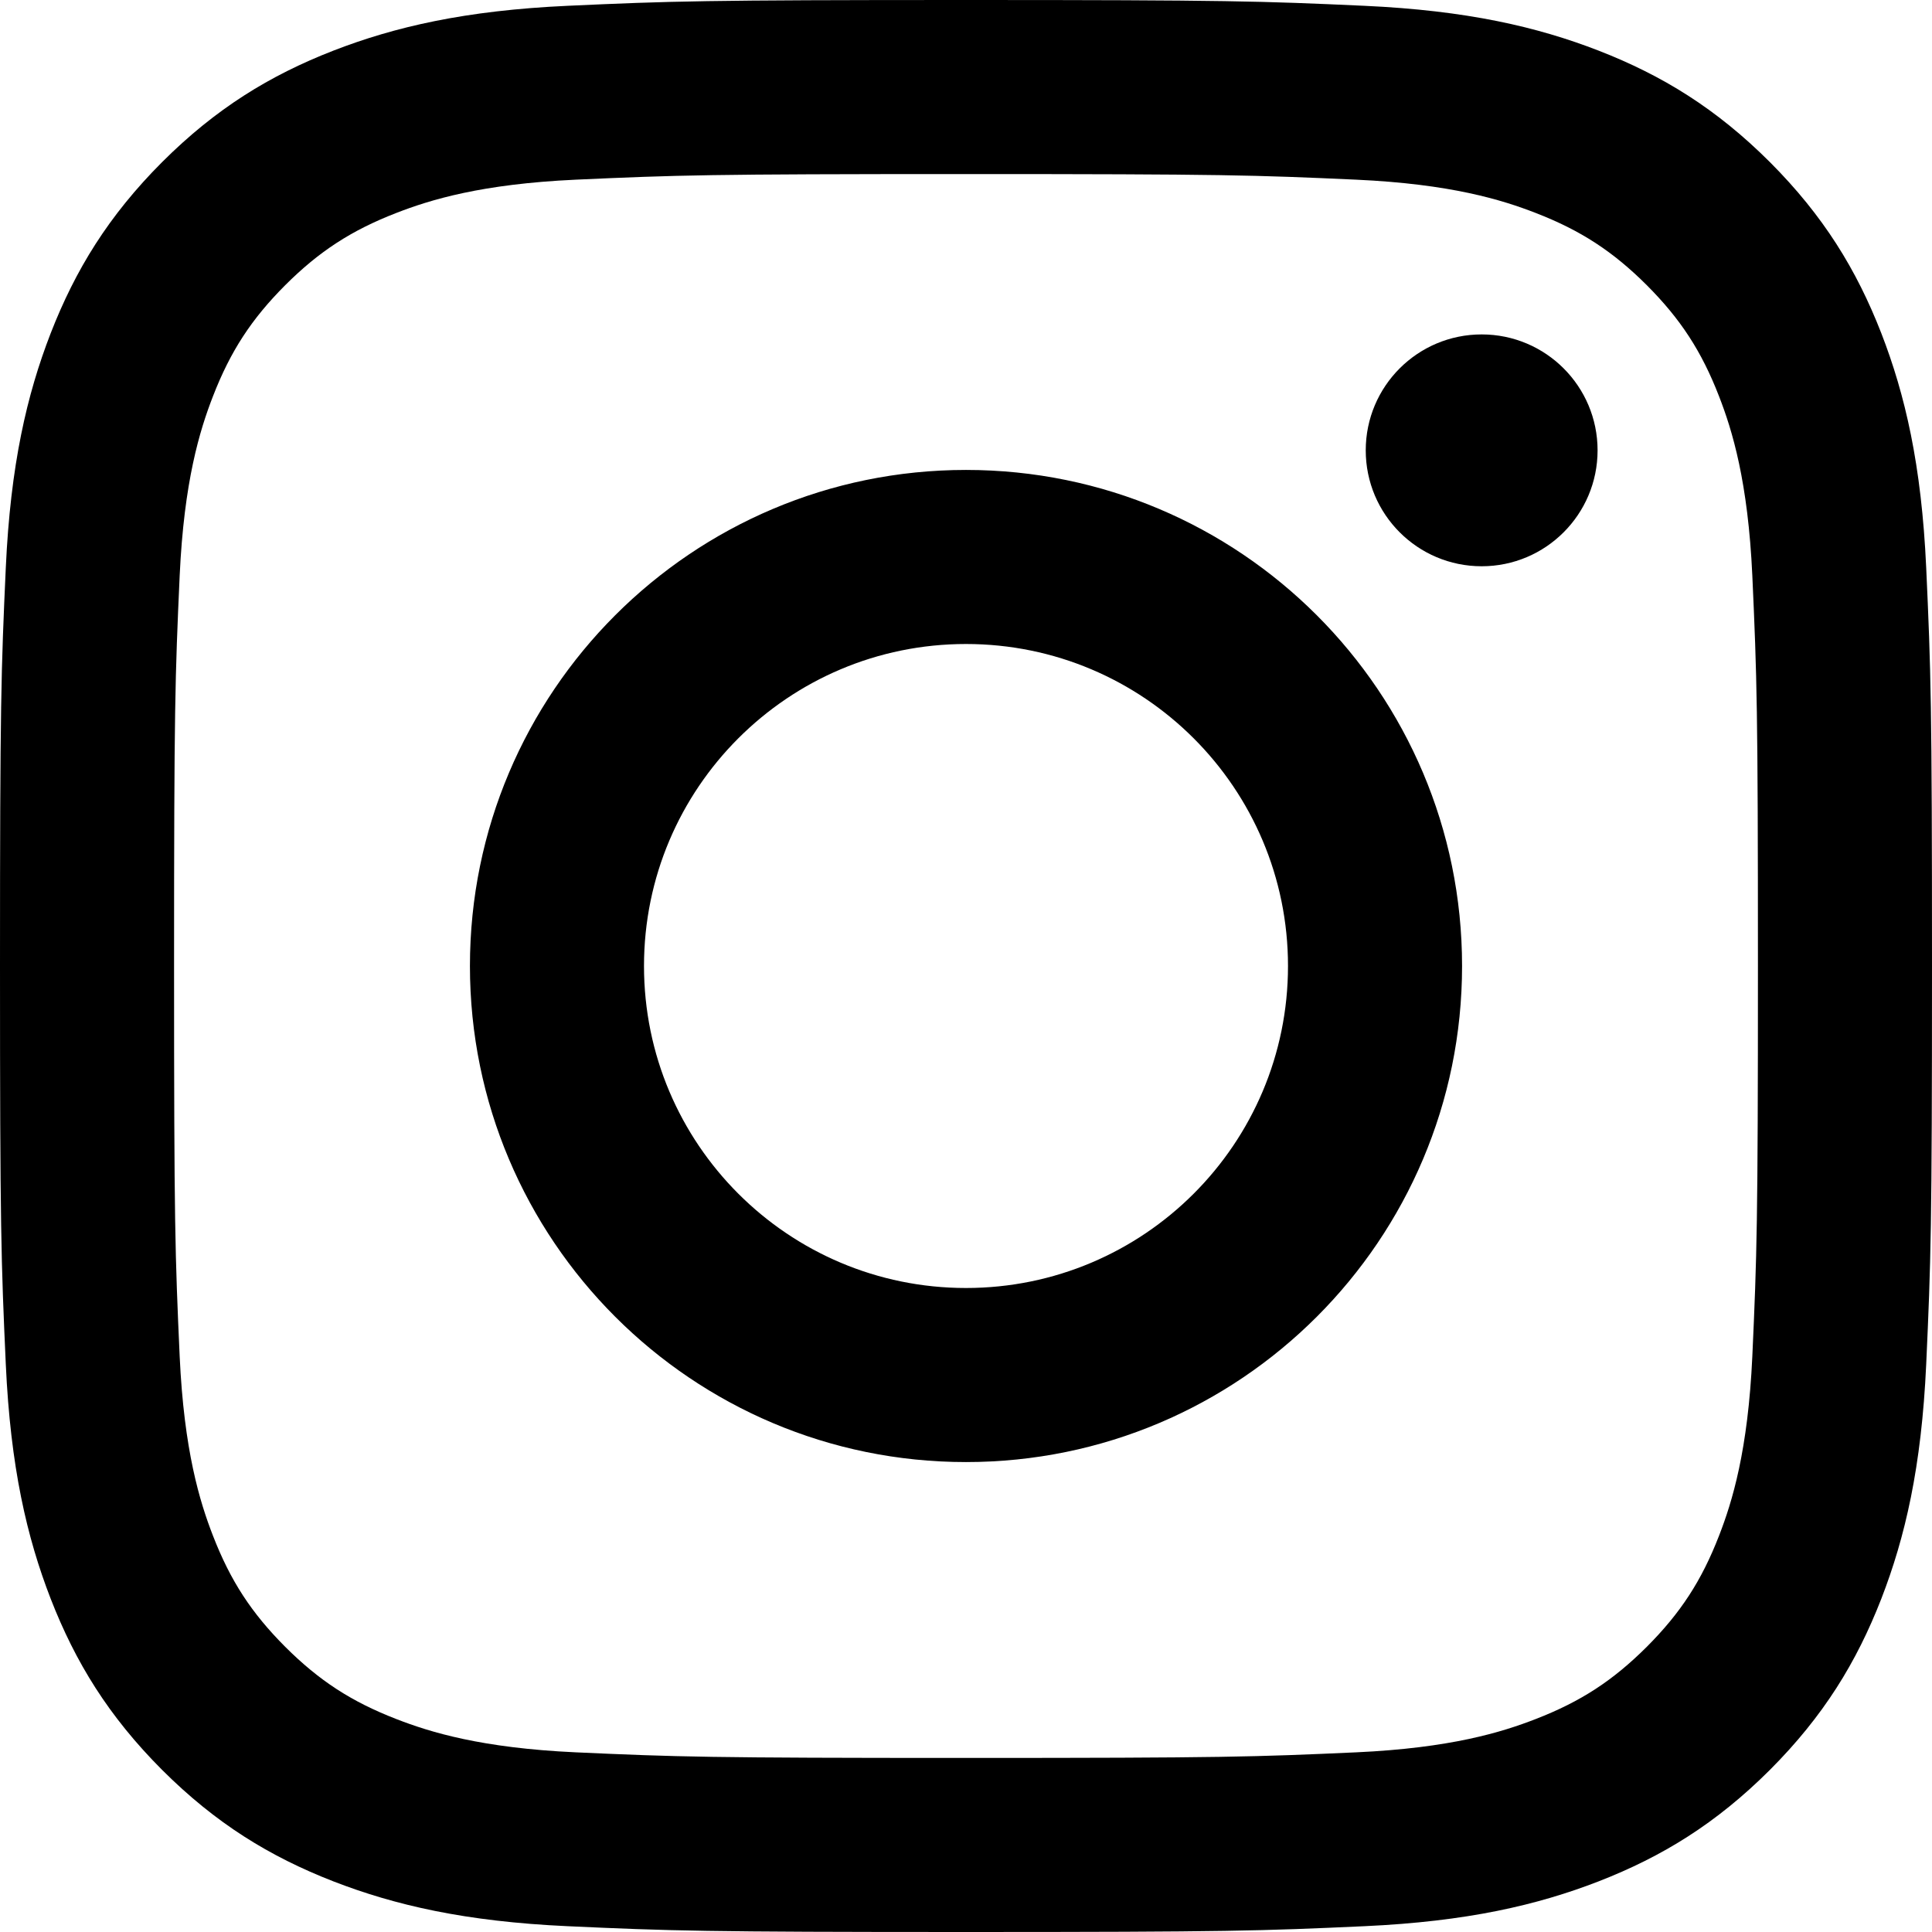
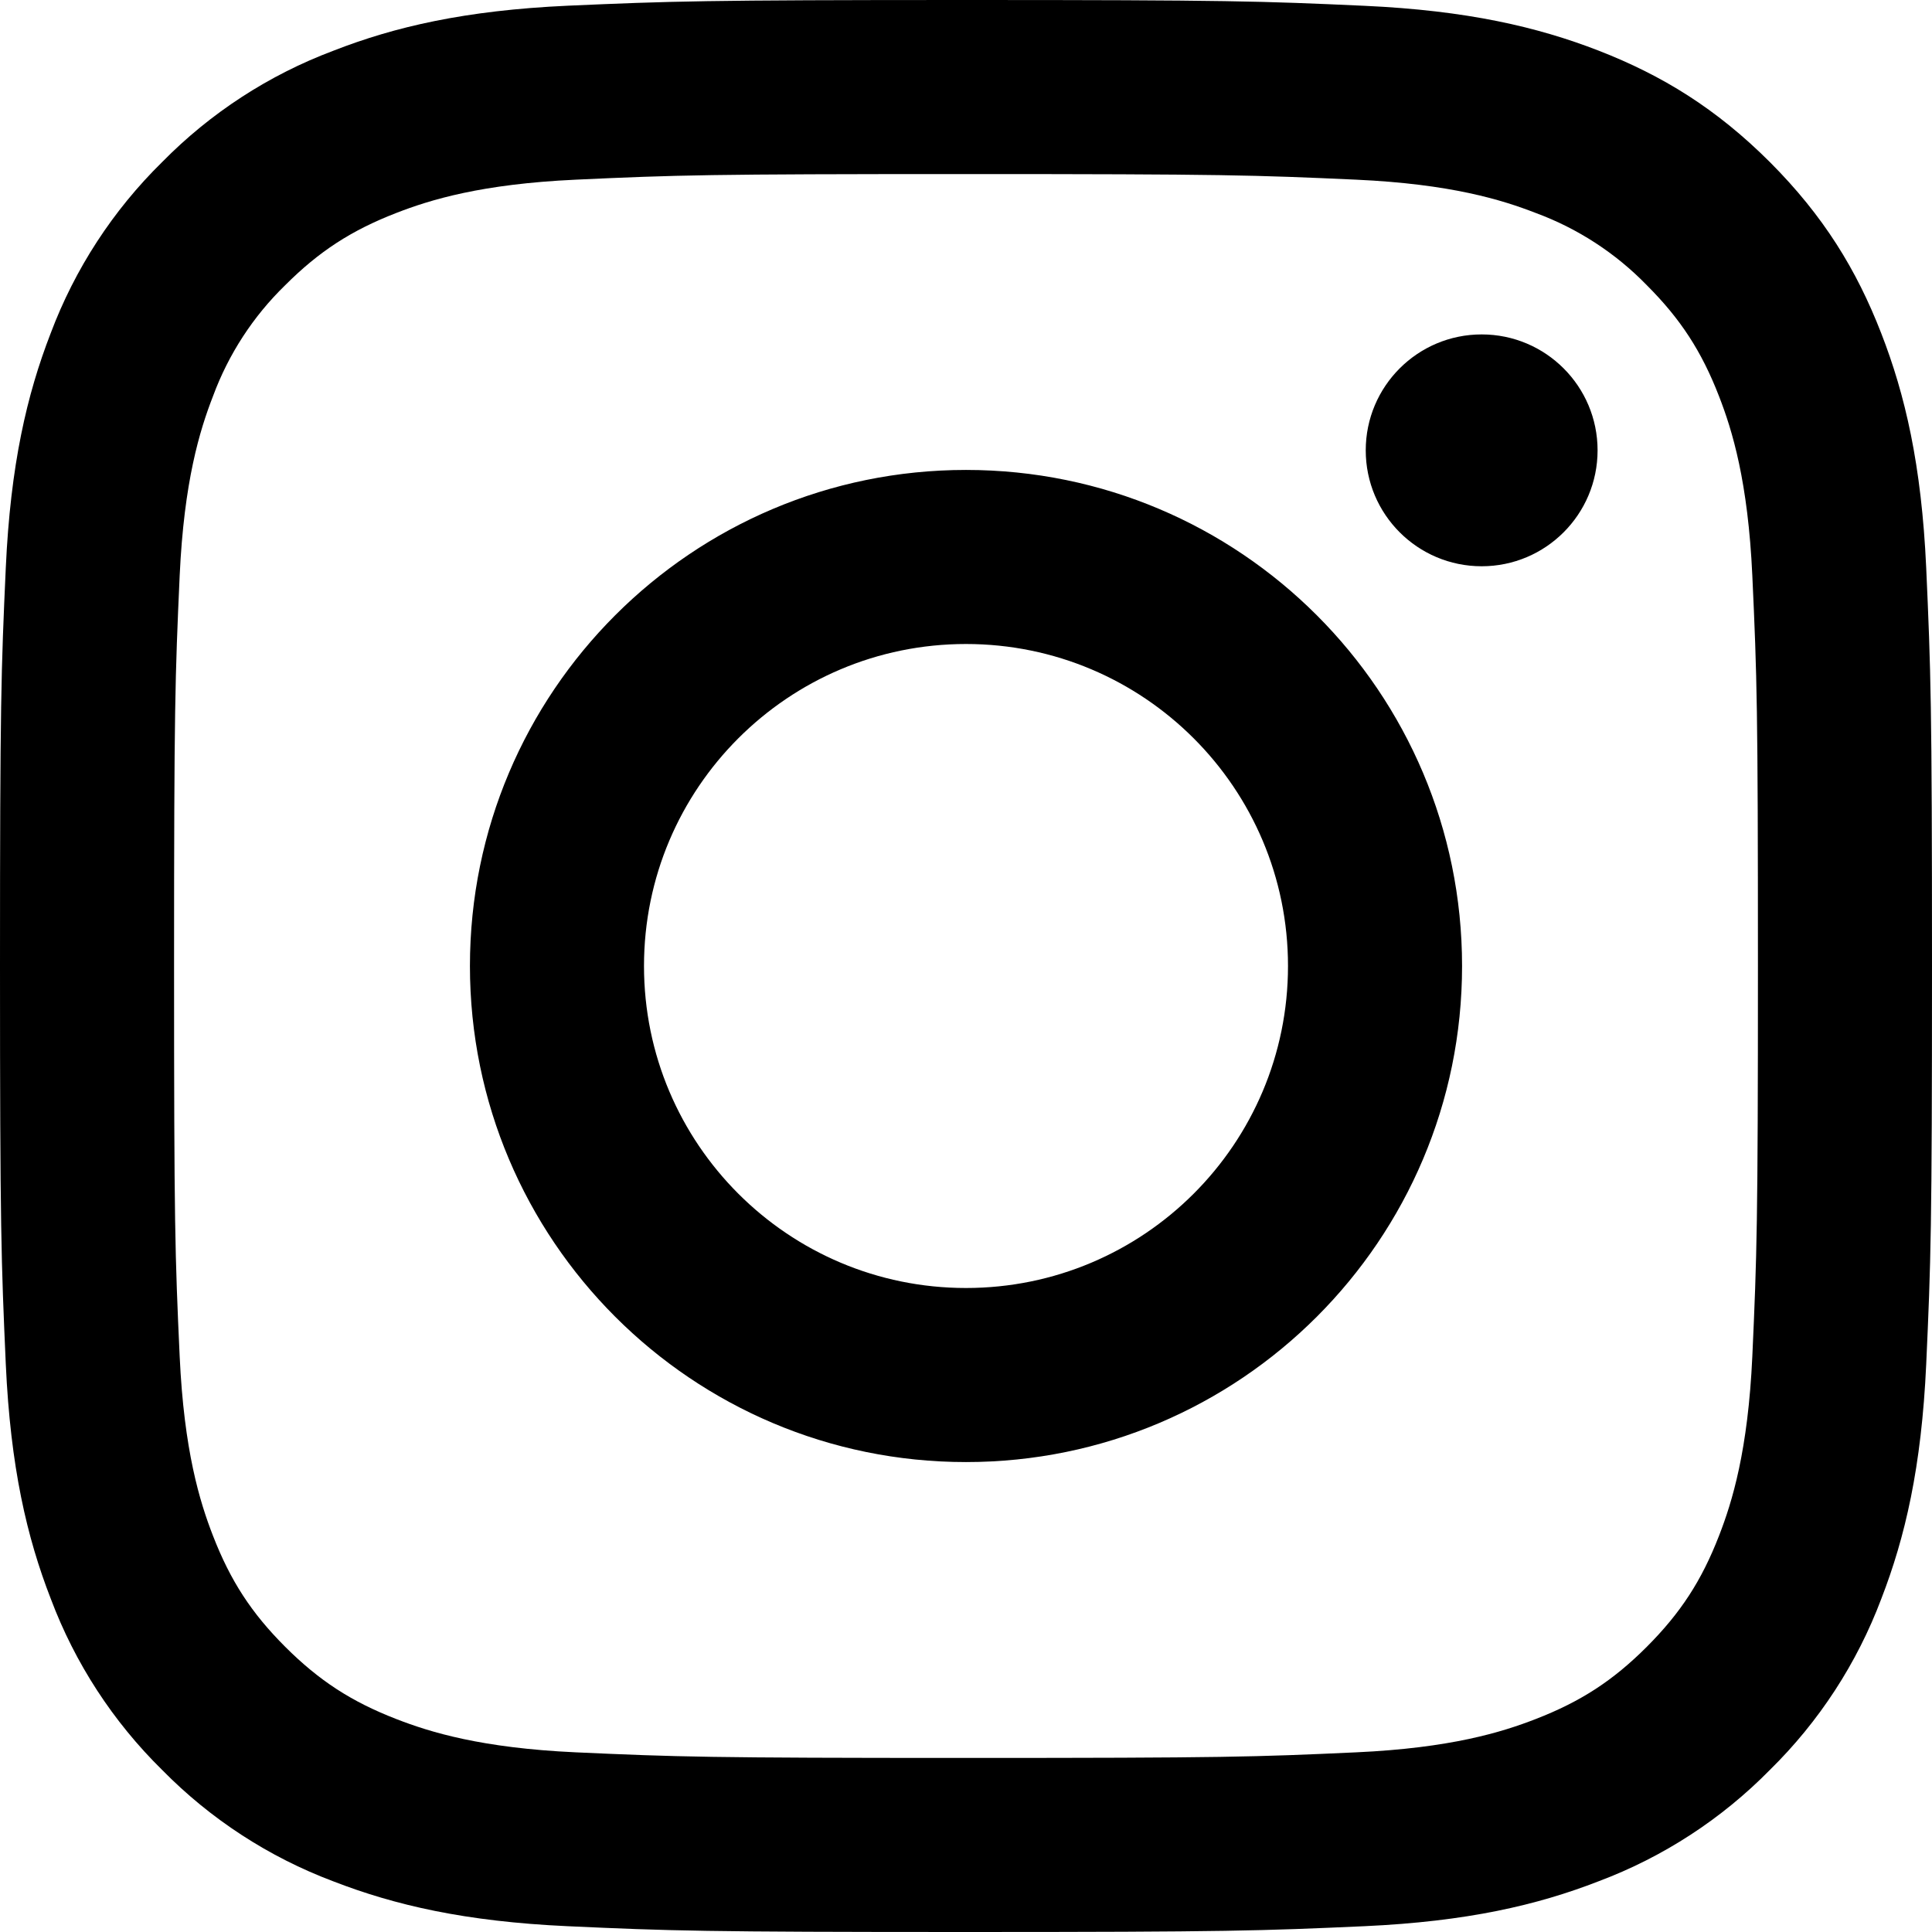
- <svg xmlns="http://www.w3.org/2000/svg" width="21px" height="21px" viewBox="0 0 21 21" version="1.1">
-   <defs />
-   <g id="desctop" stroke="none" stroke-width="1" fill="none" fill-rule="evenodd">
-     <g id="Group-Copy" fill="#000000">
-       <path d="M10.5,0 C13.352,0 13.709,0.012 14.829,0.063 C15.947,0.114 16.71,0.292 17.378,0.551 C18.068,0.82 18.654,1.179 19.238,1.762 C19.821,2.346 20.18,2.932 20.449,3.622 C20.708,4.29 20.886,5.053 20.937,6.171 C20.988,7.291 21,7.648 21,10.5 C21,13.352 20.988,13.709 20.937,14.829 C20.886,15.947 20.708,16.71 20.449,17.378 C20.18,18.068 19.821,18.654 19.238,19.238 C18.654,19.821 18.068,20.18 17.378,20.449 C16.71,20.708 15.947,20.886 14.829,20.937 C13.709,20.988 13.352,21 10.5,21 C7.648,21 7.291,20.988 6.171,20.937 C5.053,20.886 4.29,20.708 3.622,20.449 C2.932,20.18 2.346,19.821 1.762,19.238 C1.179,18.654 0.82,18.068 0.551,17.378 C0.292,16.71 0.114,15.947 0.063,14.829 C0.012,13.709 0,13.352 0,10.5 C0,7.648 0.012,7.291 0.063,6.171 C0.114,5.053 0.292,4.29 0.551,3.622 C0.82,2.932 1.179,2.346 1.762,1.762 C2.346,1.179 2.932,0.82 3.622,0.551 C4.29,0.292 5.053,0.114 6.171,0.063 C7.291,0.012 7.648,0 10.5,0 Z M10.5,1.892 C7.696,1.892 7.364,1.903 6.257,1.953 C5.233,2 4.677,2.171 4.307,2.315 C3.817,2.505 3.468,2.733 3.1,3.1 C2.733,3.468 2.505,3.817 2.315,4.307 C2.171,4.677 2,5.233 1.953,6.257 C1.903,7.364 1.892,7.696 1.892,10.5 C1.892,13.304 1.903,13.636 1.953,14.743 C2,15.767 2.171,16.323 2.315,16.693 C2.505,17.183 2.733,17.532 3.1,17.9 C3.468,18.267 3.817,18.495 4.307,18.685 C4.677,18.829 5.233,19 6.257,19.047 C7.364,19.097 7.696,19.108 10.5,19.108 C13.304,19.108 13.636,19.097 14.743,19.047 C15.767,19 16.323,18.829 16.693,18.685 C17.183,18.495 17.532,18.267 17.9,17.9 C18.267,17.532 18.495,17.183 18.685,16.693 C18.829,16.323 19,15.767 19.047,14.743 C19.097,13.636 19.108,13.304 19.108,10.5 C19.108,7.696 19.097,7.364 19.047,6.257 C19,5.233 18.829,4.677 18.685,4.307 C18.495,3.817 18.267,3.468 17.9,3.1 C17.532,2.733 17.183,2.505 16.693,2.315 C16.323,2.171 15.767,2 14.743,1.953 C13.636,1.903 13.304,1.892 10.5,1.892 Z M10.5,5.108 C13.478,5.108 15.892,7.522 15.892,10.5 C15.892,13.478 13.478,15.892 10.5,15.892 C7.522,15.892 5.108,13.478 5.108,10.5 C5.108,7.522 7.522,5.108 10.5,5.108 Z M10.5,14 C12.433,14 14,12.433 14,10.5 C14,8.567 12.433,7 10.5,7 C8.567,7 7,8.567 7,10.5 C7,12.433 8.567,14 10.5,14 Z M17.365,4.895 C17.365,5.591 16.801,6.155 16.105,6.155 C15.409,6.155 14.845,5.591 14.845,4.895 C14.845,4.199 15.409,3.635 16.105,3.635 C16.801,3.635 17.365,4.199 17.365,4.895 Z" id="Instagram" />
-     </g>
-   </g>
+ <svg xmlns="http://www.w3.org/2000/svg" width="21" height="21">
+   <path d="M10.5 0c2.852 0 3.21.012 4.33.063 1.117.051 1.88.229 2.548.488.69.269 1.276.628 1.86 1.211.583.584.942 1.17 1.21 1.86.26.668.438 1.431.489 2.549.05 1.12.063 1.477.063 4.329 0 2.852-.012 3.21-.063 4.33-.051 1.117-.229 1.88-.488 2.548a5.147 5.147 0 0 1-1.211 1.86 5.147 5.147 0 0 1-1.86 1.21c-.668.26-1.431.438-2.549.489-1.12.05-1.477.063-4.329.063-2.852 0-3.21-.012-4.33-.063-1.117-.051-1.88-.229-2.548-.488a5.147 5.147 0 0 1-1.86-1.211 5.147 5.147 0 0 1-1.21-1.86c-.26-.668-.438-1.431-.489-2.549C.013 13.71 0 13.352 0 10.5c0-2.852.012-3.21.063-4.33.051-1.117.229-1.88.488-2.548a5.147 5.147 0 0 1 1.211-1.86 5.147 5.147 0 0 1 1.86-1.21C4.29.291 5.053.113 6.171.062 7.29.013 7.648 0 10.5 0zm0 1.892c-2.804 0-3.136.01-4.243.061-1.024.047-1.58.218-1.95.362-.49.19-.84.418-1.207.785a3.253 3.253 0 0 0-.785 1.207c-.144.37-.315.926-.362 1.95-.05 1.107-.061 1.44-.061 4.243 0 2.804.01 3.136.061 4.243.047 1.024.218 1.58.362 1.95.19.49.418.84.785 1.207.368.367.717.595 1.207.785.37.144.926.315 1.95.362 1.107.05 1.44.061 4.243.061 2.804 0 3.136-.01 4.243-.061 1.024-.047 1.58-.218 1.95-.362.49-.19.84-.418 1.207-.785.367-.368.595-.717.785-1.207.144-.37.315-.926.362-1.95.05-1.107.061-1.44.061-4.243 0-2.804-.01-3.136-.061-4.243-.047-1.024-.218-1.58-.362-1.95-.19-.49-.418-.84-.785-1.207a3.253 3.253 0 0 0-1.207-.785c-.37-.144-.926-.315-1.95-.362-1.107-.05-1.44-.061-4.243-.061zm0 3.216a5.392 5.392 0 1 1 0 10.784 5.392 5.392 0 0 1 0-10.784zm0 8.892a3.5 3.5 0 1 0 0-7 3.5 3.5 0 0 0 0 7zm6.865-9.105a1.26 1.26 0 1 1-2.52 0 1.26 1.26 0 0 1 2.52 0z" fill="#000" fill-rule="evenodd" />
</svg>
